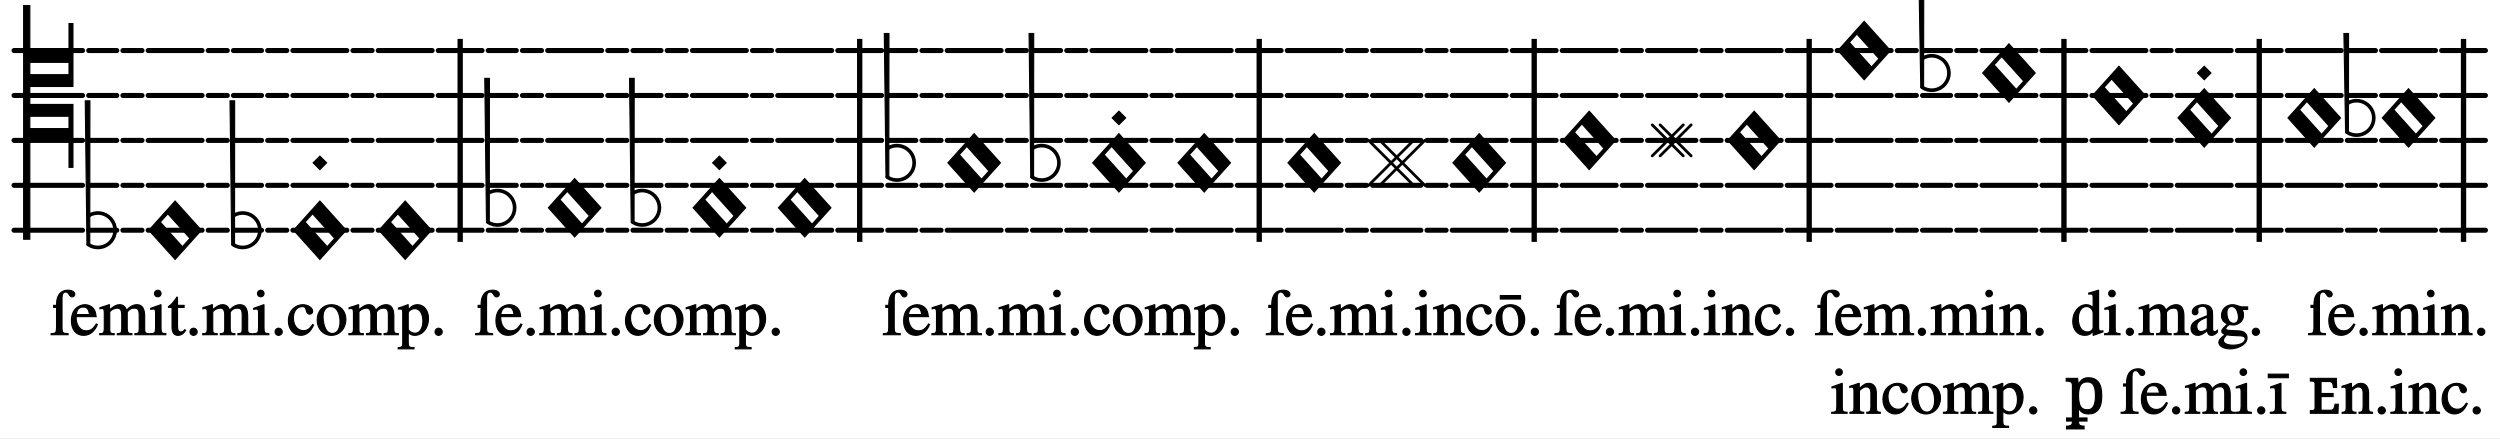
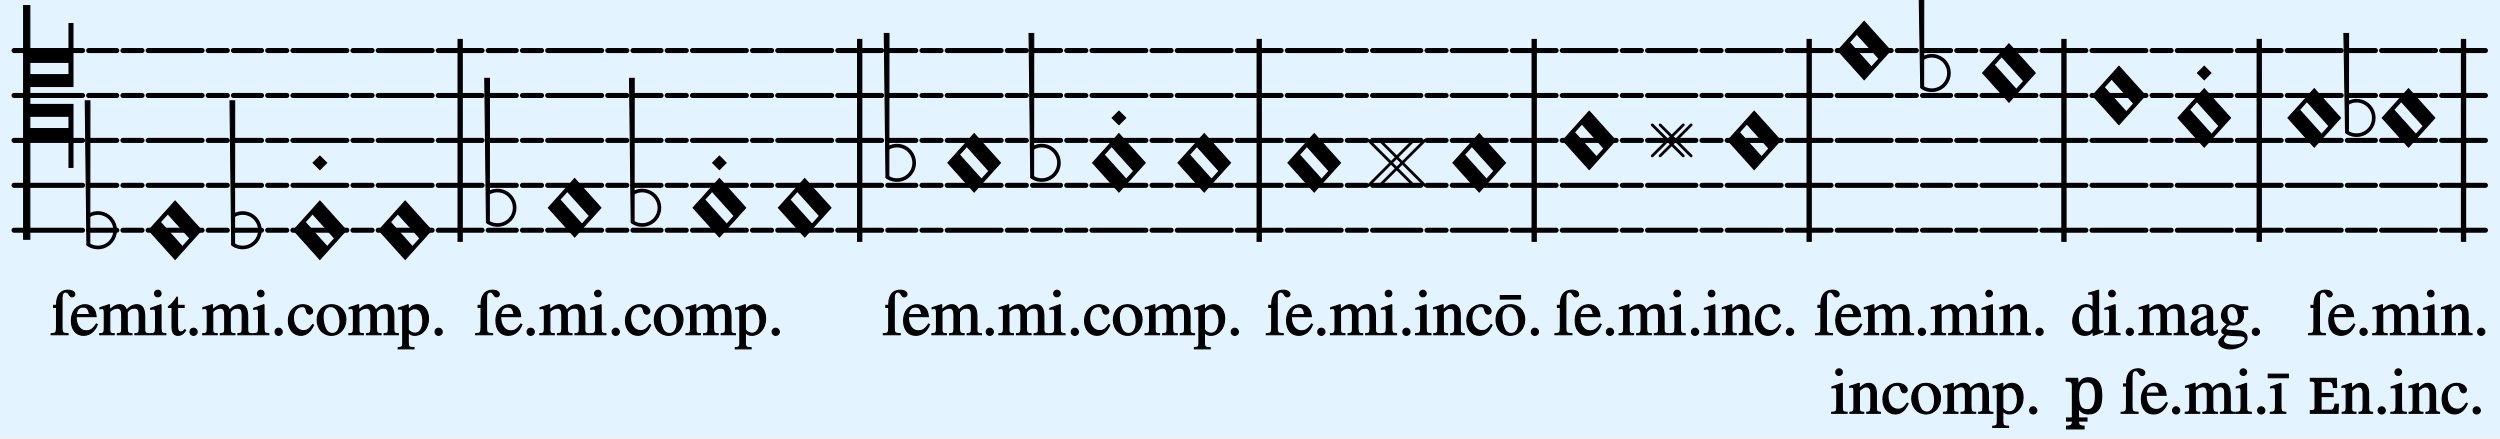
<svg xmlns="http://www.w3.org/2000/svg" xmlns:xlink="http://www.w3.org/1999/xlink" stroke="black" width="1113.0" viewBox="0 0 2226.0 390.0" id="b1-c18-m1-a" version="1.1">
-   <rect width="100%" height="100%" fill="white" stroke-width="0" />
+   <rect width="100%" height="100%" fill="#e3f3ff" stroke-width="0" />
  <defs>
    <g id="flat-6">
      <line x1="2.5" y1="35.0" x2="27.5" y2="35.0" stroke-width="4.5" stroke-linecap="round" />
      <line x1="2.5" y1="75.0" x2="27.5" y2="75.0" stroke-width="4.5" stroke-linecap="round" />
      <line x1="2.5" y1="115.0" x2="27.5" y2="115.0" stroke-width="4.5" stroke-linecap="round" />
      <line x1="2.5" y1="155.0" x2="27.5" y2="155.0" stroke-width="4.5" stroke-linecap="round" />
      <line x1="2.5" y1="195.0" x2="27.5" y2="195.0" stroke-width="4.5" stroke-linecap="round" />
      <path stroke="black" fill="none" stroke-width="3.25" stroke-linecap="round" d="M2.2 107.8 A15.36 15.36 0 1 0 2.2 82.2 " />
      <path fill="black" d="M0.95 107.8 L3.45 107.8 L3.575 19.8 L-0.55 19.8 z" />
    </g>
    <g id="semibrevis-6">
      <line x1="2.5" y1="35.0" x2="50.5" y2="35.0" stroke-width="4.5" stroke-linecap="round" />
      <line x1="2.5" y1="75.0" x2="50.5" y2="75.0" stroke-width="4.5" stroke-linecap="round" />
      <line x1="2.5" y1="115.0" x2="50.5" y2="115.0" stroke-width="4.5" stroke-linecap="round" />
      <line x1="2.5" y1="155.0" x2="50.5" y2="155.0" stroke-width="4.5" stroke-linecap="round" />
      <line x1="2.5" y1="195.0" x2="50.5" y2="195.0" stroke-width="4.5" stroke-linecap="round" />
      <path fill-rule="evenodd" fill="black" d="M26.5 121.0 L3.1 95.0 L26.5 69.0 L49.9 95.0 zM33.022 109.665 L13.302 87.753 L19.978 80.335 L39.698 102.247 z" />
    </g>
    <g id="semibrevis-dot-6">
      <line x1="2.5" y1="35.0" x2="50.5" y2="35.0" stroke-width="4.5" stroke-linecap="round" />
      <line x1="2.5" y1="75.0" x2="50.5" y2="75.0" stroke-width="4.5" stroke-linecap="round" />
      <line x1="2.5" y1="115.0" x2="50.5" y2="115.0" stroke-width="4.5" stroke-linecap="round" />
      <line x1="2.5" y1="155.0" x2="50.5" y2="155.0" stroke-width="4.5" stroke-linecap="round" />
      <line x1="2.5" y1="195.0" x2="50.5" y2="195.0" stroke-width="4.5" stroke-linecap="round" />
      <path fill-rule="evenodd" fill="black" d="M26.5 121.0 L3.1 95.0 L26.5 69.0 L49.9 95.0 zM33.022 109.665 L13.302 87.753 L19.978 80.335 L39.698 102.247 z" />
      <path fill="black" d="M26.5 61.0 L20.5 55.0 L26.5 49.0 L32.5 55.0 z" />
    </g>
    <g id="semibrevis-7">
      <line x1="2.5" y1="35.0" x2="50.5" y2="35.0" stroke-width="4.5" stroke-linecap="round" />
      <line x1="2.5" y1="75.0" x2="50.5" y2="75.0" stroke-width="4.5" stroke-linecap="round" />
      <line x1="2.5" y1="115.0" x2="50.5" y2="115.0" stroke-width="4.5" stroke-linecap="round" />
      <line x1="2.5" y1="155.0" x2="50.5" y2="155.0" stroke-width="4.5" stroke-linecap="round" />
      <line x1="2.5" y1="195.0" x2="50.5" y2="195.0" stroke-width="4.5" stroke-linecap="round" />
      <path fill-rule="evenodd" fill="black" d="M26.5 101.0 L3.1 75.0 L26.5 49.0 L49.9 75.0 zM33.022 89.665 L13.302 67.753 L19.978 60.335 L39.698 82.247 z" />
    </g>
    <g id="semibrevis-8">
      <line x1="2.5" y1="35.0" x2="50.5" y2="35.0" stroke-width="4.5" stroke-linecap="round" />
      <line x1="2.5" y1="75.0" x2="50.5" y2="75.0" stroke-width="4.5" stroke-linecap="round" />
      <line x1="2.5" y1="115.0" x2="50.5" y2="115.0" stroke-width="4.5" stroke-linecap="round" />
      <line x1="2.5" y1="155.0" x2="50.5" y2="155.0" stroke-width="4.5" stroke-linecap="round" />
      <line x1="2.5" y1="195.0" x2="50.5" y2="195.0" stroke-width="4.5" stroke-linecap="round" />
      <path fill-rule="evenodd" fill="black" d="M26.5 81.0 L3.1 55.0 L26.5 29.0 L49.9 55.0 zM33.022 69.665 L13.302 47.753 L19.978 40.335 L39.698 62.247 z" />
    </g>
    <g id="flat-8">
      <line x1="2.5" y1="35.0" x2="27.5" y2="35.0" stroke-width="4.5" stroke-linecap="round" />
      <line x1="2.5" y1="75.0" x2="27.5" y2="75.0" stroke-width="4.5" stroke-linecap="round" />
      <line x1="2.5" y1="115.0" x2="27.5" y2="115.0" stroke-width="4.5" stroke-linecap="round" />
      <line x1="2.5" y1="155.0" x2="27.5" y2="155.0" stroke-width="4.5" stroke-linecap="round" />
      <line x1="2.5" y1="195.0" x2="27.5" y2="195.0" stroke-width="4.5" stroke-linecap="round" />
      <path stroke="black" fill="none" stroke-width="3.25" stroke-linecap="round" d="M2.2 67.8 A15.36 15.36 0 1 0 2.2 42.2 " />
      <path fill="black" d="M0.95 67.8 L3.45 67.8 L3.575 -20.2 L-0.55 -20.2 z" />
    </g>
    <g id="semibrevis-9">
      <line x1="2.5" y1="35.0" x2="50.5" y2="35.0" stroke-width="4.5" stroke-linecap="round" />
      <line x1="2.5" y1="75.0" x2="50.5" y2="75.0" stroke-width="4.5" stroke-linecap="round" />
      <line x1="2.5" y1="115.0" x2="50.5" y2="115.0" stroke-width="4.5" stroke-linecap="round" />
      <line x1="2.5" y1="155.0" x2="50.5" y2="155.0" stroke-width="4.5" stroke-linecap="round" />
      <line x1="2.5" y1="195.0" x2="50.5" y2="195.0" stroke-width="4.5" stroke-linecap="round" />
      <path fill-rule="evenodd" fill="black" d="M26.5 61.0 L3.1 35.0 L26.5 9.0 L49.9 35.0 zM33.022 49.665 L13.302 27.753 L19.978 20.335 L39.698 42.247 z" />
    </g>
    <g id="sharp-5">
      <line x1="2.5" y1="35.0" x2="45.5" y2="35.0" stroke-width="4.5" stroke-linecap="round" />
      <line x1="2.5" y1="75.0" x2="45.5" y2="75.0" stroke-width="4.5" stroke-linecap="round" />
      <line x1="2.5" y1="115.0" x2="45.5" y2="115.0" stroke-width="4.5" stroke-linecap="round" />
      <line x1="2.5" y1="155.0" x2="45.5" y2="155.0" stroke-width="4.5" stroke-linecap="round" />
      <line x1="2.5" y1="195.0" x2="45.5" y2="195.0" stroke-width="4.5" stroke-linecap="round" />
      <line x1="41.3" y1="128.8" x2="13.7" y2="101.2" stroke-width="2.5" stroke-linecap="round" />
      <line x1="41.3" y1="101.2" x2="13.7" y2="128.8" stroke-width="2.5" stroke-linecap="round" />
      <line x1="34.3" y1="128.8" x2="6.7" y2="101.2" stroke-width="2.5" stroke-linecap="round" />
      <line x1="34.3" y1="101.2" x2="6.7" y2="128.8" stroke-width="2.5" stroke-linecap="round" />
    </g>
    <g id="semibrevis-5">
      <line x1="2.5" y1="35.0" x2="50.5" y2="35.0" stroke-width="4.5" stroke-linecap="round" />
      <line x1="2.5" y1="75.0" x2="50.5" y2="75.0" stroke-width="4.5" stroke-linecap="round" />
      <line x1="2.5" y1="115.0" x2="50.5" y2="115.0" stroke-width="4.5" stroke-linecap="round" />
      <line x1="2.5" y1="155.0" x2="50.5" y2="155.0" stroke-width="4.5" stroke-linecap="round" />
      <line x1="2.5" y1="195.0" x2="50.5" y2="195.0" stroke-width="4.5" stroke-linecap="round" />
      <path fill-rule="evenodd" fill="black" d="M26.5 141.0 L3.1 115.0 L26.5 89.0 L49.9 115.0 zM33.022 129.665 L13.302 107.753 L19.978 100.335 L39.698 122.247 z" />
    </g>
    <g id="sharp-4">
      <line x1="2.5" y1="35.0" x2="45.5" y2="35.0" stroke-width="4.5" stroke-linecap="round" />
      <line x1="2.5" y1="75.0" x2="45.5" y2="75.0" stroke-width="4.5" stroke-linecap="round" />
      <line x1="2.5" y1="115.0" x2="45.5" y2="115.0" stroke-width="4.5" stroke-linecap="round" />
      <line x1="2.5" y1="155.0" x2="45.5" y2="155.0" stroke-width="4.5" stroke-linecap="round" />
      <line x1="2.5" y1="195.0" x2="45.5" y2="195.0" stroke-width="4.5" stroke-linecap="round" />
      <line x1="49.0" y1="155.0" x2="9.0" y2="115.0" stroke-width="2.5" stroke-linecap="round" />
      <line x1="49.0" y1="115.0" x2="9.0" y2="155.0" stroke-width="2.5" stroke-linecap="round" />
      <line x1="39.0" y1="155.0" x2="-1.0" y2="115.0" stroke-width="2.5" stroke-linecap="round" />
      <line x1="39.0" y1="115.0" x2="-1.0" y2="155.0" stroke-width="2.5" stroke-linecap="round" />
    </g>
    <g id="semibrevis-dot-4">
      <line x1="2.5" y1="35.0" x2="50.5" y2="35.0" stroke-width="4.5" stroke-linecap="round" />
      <line x1="2.5" y1="75.0" x2="50.5" y2="75.0" stroke-width="4.5" stroke-linecap="round" />
      <line x1="2.5" y1="115.0" x2="50.5" y2="115.0" stroke-width="4.5" stroke-linecap="round" />
      <line x1="2.5" y1="155.0" x2="50.5" y2="155.0" stroke-width="4.5" stroke-linecap="round" />
      <line x1="2.5" y1="195.0" x2="50.5" y2="195.0" stroke-width="4.5" stroke-linecap="round" />
      <path fill-rule="evenodd" fill="black" d="M26.5 161.0 L3.1 135.0 L26.5 109.0 L49.9 135.0 zM33.022 149.665 L13.302 127.753 L19.978 120.335 L39.698 142.247 z" />
      <path fill="black" d="M26.5 101.0 L20.5 95.0 L26.5 89.0 L32.5 95.0 z" />
    </g>
    <g id="semibrevis-4">
      <line x1="2.5" y1="35.0" x2="50.5" y2="35.0" stroke-width="4.5" stroke-linecap="round" />
      <line x1="2.5" y1="75.0" x2="50.5" y2="75.0" stroke-width="4.5" stroke-linecap="round" />
      <line x1="2.5" y1="115.0" x2="50.5" y2="115.0" stroke-width="4.5" stroke-linecap="round" />
      <line x1="2.5" y1="155.0" x2="50.5" y2="155.0" stroke-width="4.5" stroke-linecap="round" />
      <line x1="2.5" y1="195.0" x2="50.5" y2="195.0" stroke-width="4.5" stroke-linecap="round" />
      <path fill-rule="evenodd" fill="black" d="M26.5 161.0 L3.1 135.0 L26.5 109.0 L49.9 135.0 zM33.022 149.665 L13.302 127.753 L19.978 120.335 L39.698 142.247 z" />
    </g>
    <g id="flat-4">
      <line x1="2.5" y1="35.0" x2="27.5" y2="35.0" stroke-width="4.5" stroke-linecap="round" />
      <line x1="2.5" y1="75.0" x2="27.5" y2="75.0" stroke-width="4.5" stroke-linecap="round" />
      <line x1="2.5" y1="115.0" x2="27.5" y2="115.0" stroke-width="4.5" stroke-linecap="round" />
      <line x1="2.5" y1="155.0" x2="27.5" y2="155.0" stroke-width="4.5" stroke-linecap="round" />
      <line x1="2.5" y1="195.0" x2="27.5" y2="195.0" stroke-width="4.5" stroke-linecap="round" />
      <path stroke="black" fill="none" stroke-width="3.25" stroke-linecap="round" d="M2.2 147.8 A15.36 15.36 0 1 0 2.2 122.2 " />
      <path fill="black" d="M0.95 147.8 L3.45 147.8 L3.575 19.8 L-0.55 19.8 z" />
    </g>
    <g id="semibrevis-dot-2">
      <line x1="2.5" y1="35.0" x2="50.5" y2="35.0" stroke-width="4.5" stroke-linecap="round" />
      <line x1="2.5" y1="75.0" x2="50.5" y2="75.0" stroke-width="4.5" stroke-linecap="round" />
      <line x1="2.5" y1="115.0" x2="50.5" y2="115.0" stroke-width="4.5" stroke-linecap="round" />
      <line x1="2.5" y1="155.0" x2="50.5" y2="155.0" stroke-width="4.5" stroke-linecap="round" />
      <line x1="2.5" y1="195.0" x2="50.5" y2="195.0" stroke-width="4.5" stroke-linecap="round" />
      <path fill-rule="evenodd" fill="black" d="M26.5 201.0 L3.1 175.0 L26.5 149.0 L49.9 175.0 zM33.022 189.665 L13.302 167.753 L19.978 160.335 L39.698 182.247 z" />
      <path fill="black" d="M26.5 141.0 L20.5 135.0 L26.5 129.0 L32.5 135.0 z" />
    </g>
    <g id="semibrevis-2">
      <line x1="2.5" y1="35.0" x2="50.5" y2="35.0" stroke-width="4.5" stroke-linecap="round" />
      <line x1="2.5" y1="75.0" x2="50.5" y2="75.0" stroke-width="4.5" stroke-linecap="round" />
      <line x1="2.5" y1="115.0" x2="50.5" y2="115.0" stroke-width="4.5" stroke-linecap="round" />
      <line x1="2.5" y1="155.0" x2="50.5" y2="155.0" stroke-width="4.5" stroke-linecap="round" />
      <line x1="2.5" y1="195.0" x2="50.5" y2="195.0" stroke-width="4.5" stroke-linecap="round" />
      <path fill-rule="evenodd" fill="black" d="M26.5 201.0 L3.1 175.0 L26.5 149.0 L49.9 175.0 zM33.022 189.665 L13.302 167.753 L19.978 160.335 L39.698 182.247 z" />
    </g>
    <g id="flat-2">
      <line x1="2.5" y1="35.0" x2="27.5" y2="35.0" stroke-width="4.5" stroke-linecap="round" />
      <line x1="2.5" y1="75.0" x2="27.5" y2="75.0" stroke-width="4.5" stroke-linecap="round" />
      <line x1="2.5" y1="115.0" x2="27.5" y2="115.0" stroke-width="4.5" stroke-linecap="round" />
      <line x1="2.5" y1="155.0" x2="27.5" y2="155.0" stroke-width="4.5" stroke-linecap="round" />
      <line x1="2.5" y1="195.0" x2="27.5" y2="195.0" stroke-width="4.5" stroke-linecap="round" />
      <path stroke="black" fill="none" stroke-width="3.25" stroke-linecap="round" d="M2.2 187.8 A15.36 15.36 0 1 0 2.2 162.2 " />
      <path fill="black" d="M0.95 187.8 L3.45 187.8 L3.575 59.8 L-0.55 59.8 z" />
    </g>
    <g id="simple-barline">
      <line x1="2.5" y1="35.0" x2="41.5" y2="35.0" stroke-width="4.5" stroke-linecap="round" />
      <line x1="2.5" y1="75.0" x2="41.5" y2="75.0" stroke-width="4.5" stroke-linecap="round" />
      <line x1="2.5" y1="115.0" x2="41.5" y2="115.0" stroke-width="4.5" stroke-linecap="round" />
      <line x1="2.5" y1="155.0" x2="41.5" y2="155.0" stroke-width="4.5" stroke-linecap="round" />
      <line x1="2.5" y1="195.0" x2="41.5" y2="195.0" stroke-width="4.5" stroke-linecap="round" />
      <line x1="22.0" y1="203.0" x2="22.0" y2="27.0" stroke-width="4.75" stroke-linecap="square" />
    </g>
    <g id="semibrevis-dot-1">
      <line x1="2.5" y1="35.0" x2="50.5" y2="35.0" stroke-width="4.5" stroke-linecap="round" />
      <line x1="2.5" y1="75.0" x2="50.5" y2="75.0" stroke-width="4.5" stroke-linecap="round" />
      <line x1="2.5" y1="115.0" x2="50.5" y2="115.0" stroke-width="4.5" stroke-linecap="round" />
      <line x1="2.5" y1="155.0" x2="50.5" y2="155.0" stroke-width="4.5" stroke-linecap="round" />
      <line x1="2.5" y1="195.0" x2="50.5" y2="195.0" stroke-width="4.5" stroke-linecap="round" />
      <path fill-rule="evenodd" fill="black" d="M26.5 221.0 L3.1 195.0 L26.5 169.0 L49.9 195.0 zM33.022 209.665 L13.302 187.753 L19.978 180.335 L39.698 202.247 z" />
      <path fill="black" d="M26.5 141.0 L20.5 135.0 L26.5 129.0 L32.5 135.0 z" />
    </g>
    <g id="semibrevis-1">
      <line x1="2.5" y1="35.0" x2="50.5" y2="35.0" stroke-width="4.5" stroke-linecap="round" />
      <line x1="2.5" y1="75.0" x2="50.5" y2="75.0" stroke-width="4.5" stroke-linecap="round" />
      <line x1="2.5" y1="115.0" x2="50.5" y2="115.0" stroke-width="4.5" stroke-linecap="round" />
      <line x1="2.5" y1="155.0" x2="50.5" y2="155.0" stroke-width="4.5" stroke-linecap="round" />
      <line x1="2.5" y1="195.0" x2="50.5" y2="195.0" stroke-width="4.5" stroke-linecap="round" />
      <path fill-rule="evenodd" fill="black" d="M26.5 221.0 L3.1 195.0 L26.5 169.0 L49.9 195.0 zM33.022 209.665 L13.302 187.753 L19.978 180.335 L39.698 202.247 z" />
    </g>
    <g id="blank-22">
      <line x1="2.5" y1="35.0" x2="19.5" y2="35.0" stroke-width="4.5" stroke-linecap="round" />
      <line x1="2.5" y1="75.0" x2="19.5" y2="75.0" stroke-width="4.5" stroke-linecap="round" />
      <line x1="2.5" y1="115.0" x2="19.5" y2="115.0" stroke-width="4.5" stroke-linecap="round" />
      <line x1="2.5" y1="155.0" x2="19.5" y2="155.0" stroke-width="4.5" stroke-linecap="round" />
      <line x1="2.5" y1="195.0" x2="19.5" y2="195.0" stroke-width="4.5" stroke-linecap="round" />
    </g>
    <g id="flat-1">
      <line x1="2.5" y1="35.0" x2="27.5" y2="35.0" stroke-width="4.5" stroke-linecap="round" />
      <line x1="2.5" y1="75.0" x2="27.5" y2="75.0" stroke-width="4.5" stroke-linecap="round" />
      <line x1="2.5" y1="115.0" x2="27.5" y2="115.0" stroke-width="4.5" stroke-linecap="round" />
      <line x1="2.5" y1="155.0" x2="27.5" y2="155.0" stroke-width="4.5" stroke-linecap="round" />
      <line x1="2.5" y1="195.0" x2="27.5" y2="195.0" stroke-width="4.5" stroke-linecap="round" />
      <path stroke="black" fill="none" stroke-width="3.25" stroke-linecap="round" d="M2.2 207.8 A15.36 15.36 0 1 0 2.2 182.2 " />
      <path fill="black" d="M0.95 207.8 L3.45 207.8 L3.575 79.8 L-0.55 79.8 z" />
    </g>
    <g id="c-clef-7">
      <line x1="2.5" y1="35.0" x2="63.5" y2="35.0" stroke-width="4.5" stroke-linecap="round" />
      <line x1="2.5" y1="75.0" x2="63.5" y2="75.0" stroke-width="4.5" stroke-linecap="round" />
      <line x1="2.5" y1="115.0" x2="63.5" y2="115.0" stroke-width="4.5" stroke-linecap="round" />
      <line x1="2.5" y1="155.0" x2="63.5" y2="155.0" stroke-width="4.5" stroke-linecap="round" />
      <line x1="2.5" y1="195.0" x2="63.5" y2="195.0" stroke-width="4.5" stroke-linecap="round" />
      <path fill-rule="evenodd" color="black" d="M11.05 -5.0 L11.05 203.0 L16.55 203.0 L16.55 115.0 L51.45 115.0 L51.45 139.0 L54.95 139.0 L54.95 83.0 L16.55 83.0 L16.55 67.0 L54.95 67.0 L54.95 11.0 L51.45 11.0 L51.45 35.0 L16.55 35.0 L16.55 -5.0 zM16.55 104.5 L51.45 104.5 L51.45 93.5 L16.55 93.5 zM16.55 56.5 L51.45 56.5 L51.45 45.5 L16.55 45.5 z" />
    </g>
  </defs>
  <text x="2055" y="368" font-size="58" text-anchor="left" alignment-baseline="baseline" font-weight="normal" font-family="Times, serif" font-style="normal" stroke="black" fill="black">ᴇn.inc.</text>
  <text x="1839" y="368" font-size="58" text-anchor="left" alignment-baseline="baseline" font-weight="normal" font-family="Times, serif" font-style="normal" stroke="black" fill="black">ꝑ ſe.mi.ī</text>
  <text x="1630" y="368" font-size="58" text-anchor="left" alignment-baseline="baseline" font-weight="normal" font-family="Times, serif" font-style="normal" stroke="black" fill="black">incomp.</text>
  <text x="2056" y="298" font-size="58" text-anchor="left" alignment-baseline="baseline" font-weight="normal" font-family="Times, serif" font-style="normal" stroke="black" fill="black">ſe.min.</text>
  <text x="1844" y="298" font-size="58" text-anchor="left" alignment-baseline="baseline" font-weight="normal" font-family="Times, serif" font-style="normal" stroke="black" fill="black">di.mag.</text>
  <text x="1617" y="298" font-size="58" text-anchor="left" alignment-baseline="baseline" font-weight="normal" font-family="Times, serif" font-style="normal" stroke="black" fill="black">ſem.min.</text>
  <text x="1385" y="298" font-size="58" text-anchor="left" alignment-baseline="baseline" font-weight="normal" font-family="Times, serif" font-style="normal" stroke="black" fill="black">ſe.mi.inc.</text>
  <text x="1128" y="298" font-size="58" text-anchor="left" alignment-baseline="baseline" font-weight="normal" font-family="Times, serif" font-style="normal" stroke="black" fill="black">ſe.mi.incō.</text>
  <text x="787" y="298" font-size="58" text-anchor="left" alignment-baseline="baseline" font-weight="normal" font-family="Times, serif" font-style="normal" stroke="black" fill="black">ſem.mi.comp.</text>
  <text x="424" y="298" font-size="58" text-anchor="left" alignment-baseline="baseline" font-weight="normal" font-family="Times, serif" font-style="normal" stroke="black" fill="black">ſe.mi.comp.</text>
  <text x="46" y="298" font-size="58" text-anchor="left" alignment-baseline="baseline" font-weight="normal" font-family="Times, serif" font-style="normal" stroke="black" fill="black">ſemit.mi.comp.</text>
  <use xlink:href="#simple-barline" x="2171.525" y="10" />
  <use xlink:href="#semibrevis-6" x="2118.052" y="10" />
  <use xlink:href="#flat-6" x="2087.578" y="10" />
  <use xlink:href="#semibrevis-6" x="2034.104" y="10" />
  <use xlink:href="#simple-barline" x="1989.63" y="10" />
  <use xlink:href="#semibrevis-dot-6" x="1936.157" y="10" />
  <use xlink:href="#blank-22" x="1913.683" y="10" />
  <use xlink:href="#semibrevis-7" x="1860.21" y="10" />
  <use xlink:href="#simple-barline" x="1815.736" y="10" />
  <use xlink:href="#semibrevis-8" x="1762.262" y="10" />
  <use xlink:href="#blank-22" x="1739.789" y="10" />
  <use xlink:href="#flat-8" x="1709.315" y="10" />
  <use xlink:href="#blank-22" x="1686.841" y="10" />
  <use xlink:href="#semibrevis-9" x="1633.368" y="10" />
  <use xlink:href="#simple-barline" x="1588.894" y="10" />
  <use xlink:href="#semibrevis-5" x="1535.42" y="10" />
  <use xlink:href="#blank-22" x="1512.947" y="10" />
  <use xlink:href="#sharp-5" x="1464.473" y="10" />
  <use xlink:href="#blank-22" x="1442" y="10" />
  <use xlink:href="#semibrevis-5" x="1388.526" y="10" />
  <use xlink:href="#simple-barline" x="1344.052" y="10" />
  <use xlink:href="#semibrevis-4" x="1290.579" y="10" />
  <use xlink:href="#blank-22" x="1268.105" y="10" />
  <use xlink:href="#sharp-4" x="1219.631" y="10" />
  <use xlink:href="#blank-22" x="1197.158" y="10" />
  <use xlink:href="#semibrevis-4" x="1143.684" y="10" />
  <use xlink:href="#simple-barline" x="1099.211" y="10" />
  <use xlink:href="#semibrevis-4" x="1045.737" y="10" />
  <use xlink:href="#blank-22" x="1023.263" y="10" />
  <use xlink:href="#semibrevis-dot-4" x="969.79" y="10" />
  <use xlink:href="#blank-22" x="947.316" y="10" />
  <use xlink:href="#flat-4" x="916.842" y="10" />
  <use xlink:href="#blank-22" x="894.369" y="10" />
  <use xlink:href="#semibrevis-4" x="840.895" y="10" />
  <use xlink:href="#blank-22" x="818.421" y="10" />
  <use xlink:href="#flat-4" x="787.947" y="10" />
  <use xlink:href="#simple-barline" x="743.474" y="10" />
  <use xlink:href="#semibrevis-2" x="690" y="10" />
  <use xlink:href="#blank-22" x="667.526" y="10" />
  <use xlink:href="#semibrevis-dot-2" x="614.053" y="10" />
  <use xlink:href="#blank-22" x="591.579" y="10" />
  <use xlink:href="#flat-2" x="561.105" y="10" />
  <use xlink:href="#blank-22" x="538.632" y="10" />
  <use xlink:href="#semibrevis-2" x="485.158" y="10" />
  <use xlink:href="#blank-22" x="462.684" y="10" />
  <use xlink:href="#flat-2" x="432.211" y="10" />
  <use xlink:href="#simple-barline" x="387.737" y="10" />
  <use xlink:href="#semibrevis-1" x="334.263" y="10" />
  <use xlink:href="#blank-22" x="311.789" y="10" />
  <use xlink:href="#semibrevis-dot-1" x="258.316" y="10" />
  <use xlink:href="#blank-22" x="235.842" y="10" />
  <use xlink:href="#flat-1" x="205.368" y="10" />
  <use xlink:href="#blank-22" x="182.895" y="10" />
  <use xlink:href="#semibrevis-1" x="129.421" y="10" />
  <use xlink:href="#blank-22" x="106.947" y="10" />
  <use xlink:href="#flat-1" x="76.474" y="10" />
  <use xlink:href="#c-clef-7" x="10" y="10" />
</svg>
